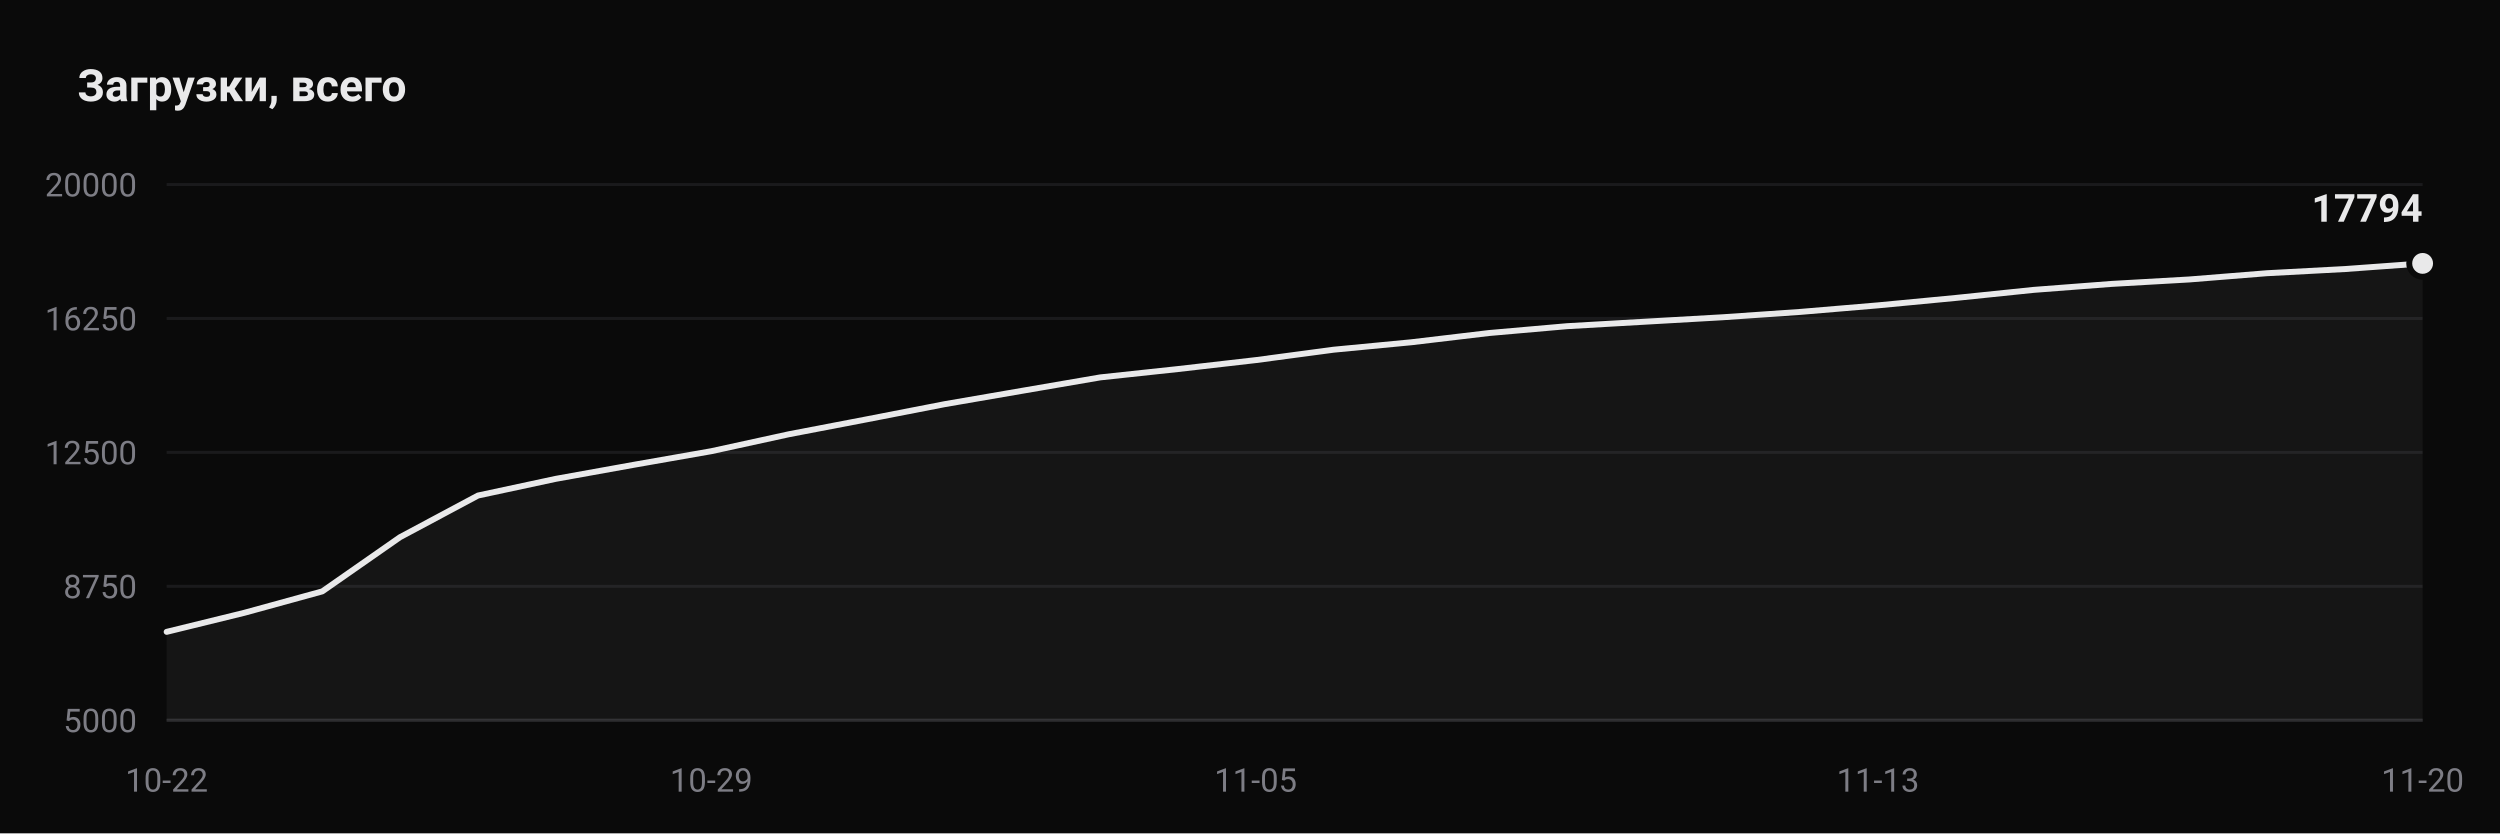
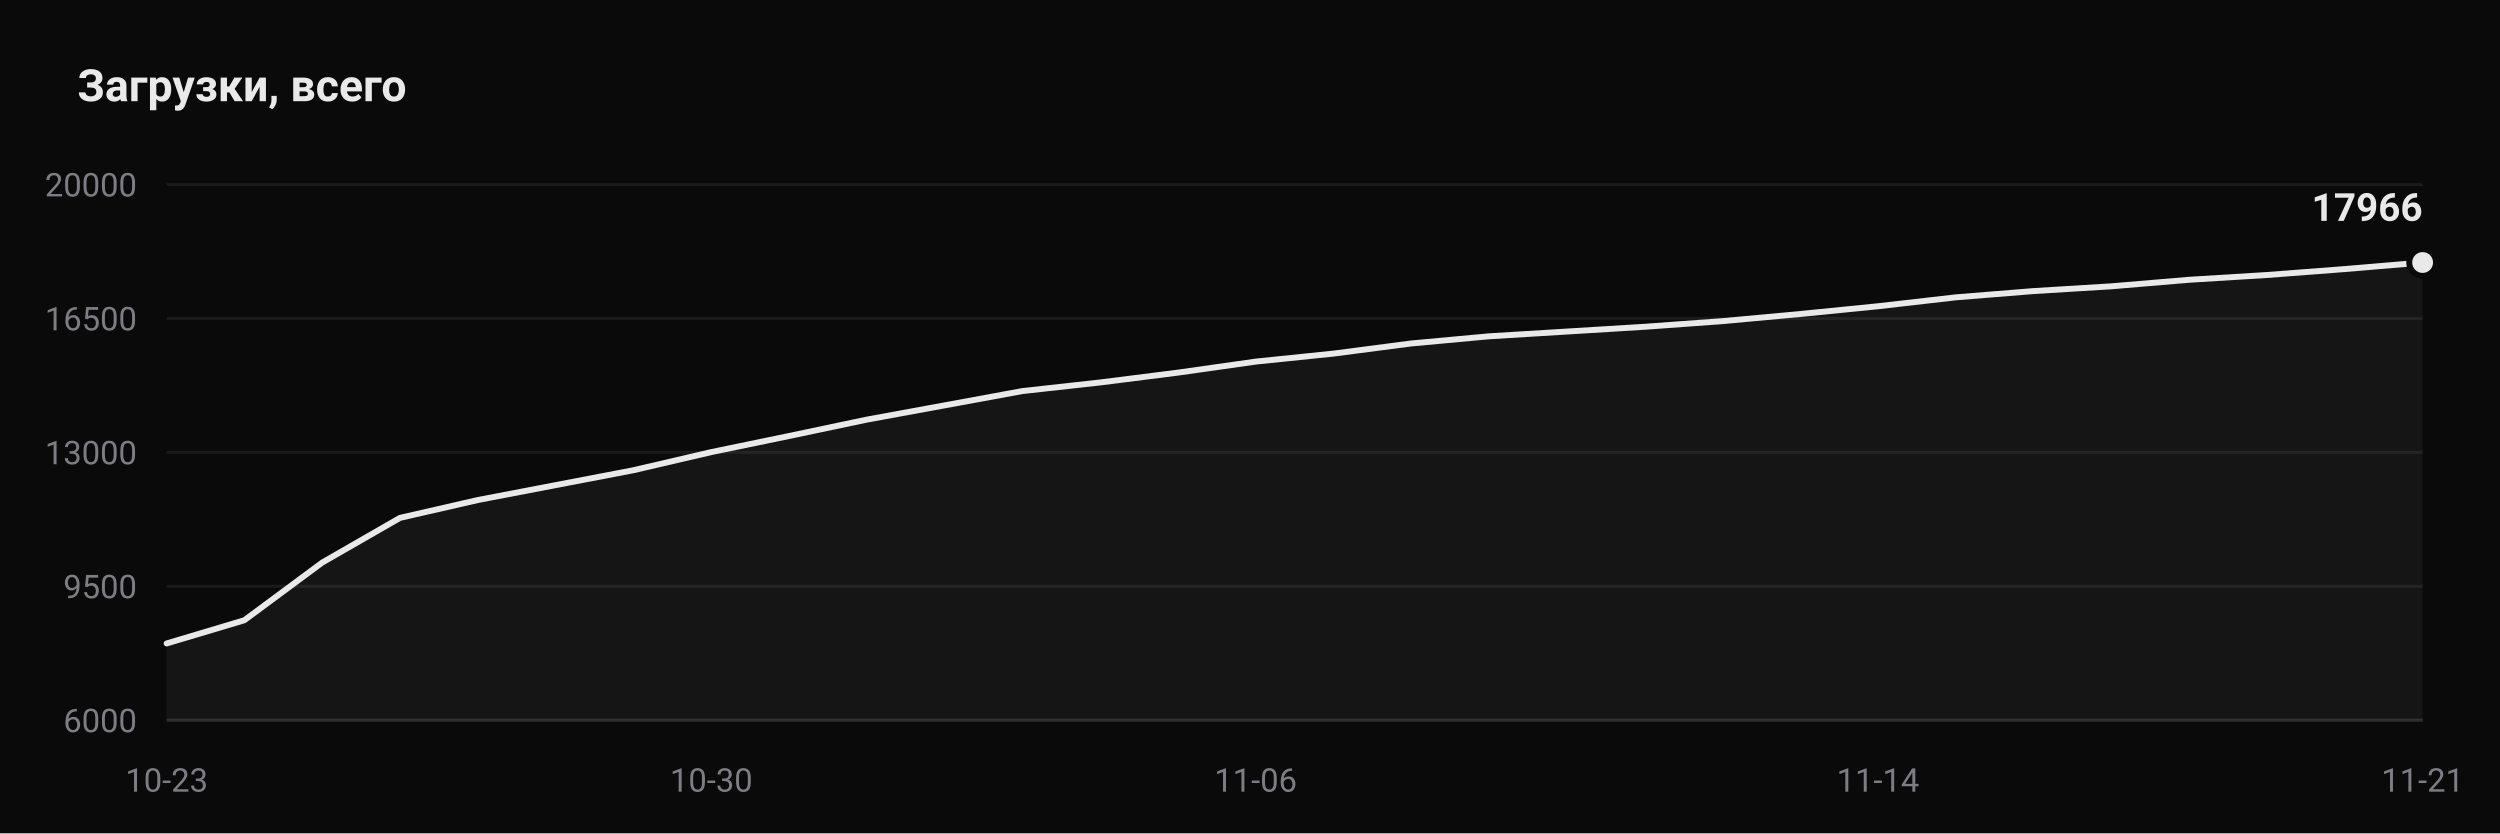
- <svg xmlns="http://www.w3.org/2000/svg" viewBox="0 0 840 280" width="840" height="280" role="img" aria-label="Downloads: 17794">
+ <svg xmlns="http://www.w3.org/2000/svg" viewBox="0 0 840 280" width="840" height="280" role="img" aria-label="Downloads: 17966">
  <rect width="840" height="280" fill="#0a0a0a" />
  <text x="26" y="34" font-family="ui-sans-serif, -apple-system, Segoe UI, Roboto, Helvetica, Arial, sans-serif" font-size="15" font-weight="600" fill="#e9e9ea">Загрузки, всего</text>
  <line x1="56" y1="242.0" x2="814" y2="242.0" stroke="#1a1a1c" stroke-width="1" />
-   <text x="46" y="246.0" text-anchor="end" font-family="ui-sans-serif, -apple-system, Segoe UI, Roboto, Helvetica, Arial, sans-serif" font-size="11" fill="#7d7d85">5000</text>
+   <text x="46" y="246.0" text-anchor="end" font-family="ui-sans-serif, -apple-system, Segoe UI, Roboto, Helvetica, Arial, sans-serif" font-size="11" fill="#7d7d85">6000</text>
  <line x1="56" y1="197.0" x2="814" y2="197.0" stroke="#1a1a1c" stroke-width="1" />
-   <text x="46" y="201.0" text-anchor="end" font-family="ui-sans-serif, -apple-system, Segoe UI, Roboto, Helvetica, Arial, sans-serif" font-size="11" fill="#7d7d85">8750</text>
+   <text x="46" y="201.0" text-anchor="end" font-family="ui-sans-serif, -apple-system, Segoe UI, Roboto, Helvetica, Arial, sans-serif" font-size="11" fill="#7d7d85">9500</text>
  <line x1="56" y1="152.0" x2="814" y2="152.0" stroke="#1a1a1c" stroke-width="1" />
-   <text x="46" y="156.0" text-anchor="end" font-family="ui-sans-serif, -apple-system, Segoe UI, Roboto, Helvetica, Arial, sans-serif" font-size="11" fill="#7d7d85">12500</text>
+   <text x="46" y="156.0" text-anchor="end" font-family="ui-sans-serif, -apple-system, Segoe UI, Roboto, Helvetica, Arial, sans-serif" font-size="11" fill="#7d7d85">13000</text>
  <line x1="56" y1="107.0" x2="814" y2="107.0" stroke="#1a1a1c" stroke-width="1" />
-   <text x="46" y="111.0" text-anchor="end" font-family="ui-sans-serif, -apple-system, Segoe UI, Roboto, Helvetica, Arial, sans-serif" font-size="11" fill="#7d7d85">16250</text>
+   <text x="46" y="111.0" text-anchor="end" font-family="ui-sans-serif, -apple-system, Segoe UI, Roboto, Helvetica, Arial, sans-serif" font-size="11" fill="#7d7d85">16500</text>
  <line x1="56" y1="62.0" x2="814" y2="62.0" stroke="#1a1a1c" stroke-width="1" />
  <text x="46" y="66.0" text-anchor="end" font-family="ui-sans-serif, -apple-system, Segoe UI, Roboto, Helvetica, Arial, sans-serif" font-size="11" fill="#7d7d85">20000</text>
  <line x1="56" y1="242.0" x2="814" y2="242.0" stroke="#2a2a2d" stroke-width="1" />
-   <path d="M 56.0 242.0 L 56.0 212.3 L 82.1 205.9 L 108.3 198.7 L 134.4 180.5 L 160.6 166.5 L 186.7 160.9 L 212.8 156.2 L 239.0 151.6 L 265.1 145.9 L 291.2 140.9 L 317.4 135.8 L 343.5 131.3 L 369.7 126.8 L 395.8 124.0 L 421.9 121.0 L 448.1 117.5 L 474.2 115.0 L 500.3 111.9 L 526.5 109.6 L 552.6 108.1 L 578.8 106.6 L 604.9 104.8 L 631.0 102.6 L 657.2 100.1 L 683.3 97.4 L 709.4 95.4 L 735.6 93.9 L 761.7 91.8 L 787.9 90.4 L 814.0 88.5 L 814.0 242.0 Z" fill="#e9e9ea" fill-opacity="0.05" />
-   <polyline points="56.0,212.3 82.1,205.9 108.3,198.7 134.4,180.5 160.6,166.5 186.7,160.9 212.8,156.2 239.0,151.6 265.1,145.9 291.2,140.9 317.4,135.8 343.5,131.3 369.7,126.8 395.8,124.0 421.9,121.0 448.1,117.5 474.2,115.0 500.3,111.9 526.5,109.6 552.6,108.1 578.8,106.6 604.9,104.8 631.0,102.6 657.2,100.1 683.3,97.4 709.4,95.4 735.6,93.9 761.7,91.8 787.9,90.4 814.0,88.5" fill="none" stroke="#e9e9ea" stroke-width="2" stroke-linejoin="round" stroke-linecap="round" />
-   <circle cx="814.0" cy="88.5" r="4.5" fill="#e9e9ea" stroke="#0a0a0a" stroke-width="2" />
-   <text x="814.0" y="74.5" text-anchor="end" font-family="ui-sans-serif, -apple-system, Segoe UI, Roboto, Helvetica, Arial, sans-serif" font-size="13" font-weight="600" fill="#e9e9ea">17794</text>
-   <text x="56.0" y="266" text-anchor="middle" font-family="ui-sans-serif, -apple-system, Segoe UI, Roboto, Helvetica, Arial, sans-serif" font-size="11" fill="#7d7d85">10-22</text>
-   <text x="239.0" y="266" text-anchor="middle" font-family="ui-sans-serif, -apple-system, Segoe UI, Roboto, Helvetica, Arial, sans-serif" font-size="11" fill="#7d7d85">10-29</text>
-   <text x="421.9" y="266" text-anchor="middle" font-family="ui-sans-serif, -apple-system, Segoe UI, Roboto, Helvetica, Arial, sans-serif" font-size="11" fill="#7d7d85">11-05</text>
-   <text x="631.0" y="266" text-anchor="middle" font-family="ui-sans-serif, -apple-system, Segoe UI, Roboto, Helvetica, Arial, sans-serif" font-size="11" fill="#7d7d85">11-13</text>
-   <text x="814.0" y="266" text-anchor="middle" font-family="ui-sans-serif, -apple-system, Segoe UI, Roboto, Helvetica, Arial, sans-serif" font-size="11" fill="#7d7d85">11-20</text>
+   <path d="M 56.0 242.0 L 56.0 216.2 L 82.1 208.4 L 108.3 189.0 L 134.4 174.0 L 160.6 168.0 L 186.7 163.0 L 212.8 158.0 L 239.0 151.9 L 265.1 146.5 L 291.2 141.0 L 317.4 136.2 L 343.5 131.4 L 369.7 128.5 L 395.8 125.2 L 421.9 121.5 L 448.1 118.8 L 474.2 115.4 L 500.3 113.0 L 526.5 111.4 L 552.6 109.8 L 578.8 107.9 L 604.9 105.5 L 631.0 102.9 L 657.2 99.9 L 683.3 97.8 L 709.4 96.2 L 735.6 94.0 L 761.7 92.4 L 787.9 90.4 L 814.0 88.2 L 814.0 242.0 Z" fill="#e9e9ea" fill-opacity="0.05" />
+   <polyline points="56.0,216.2 82.1,208.4 108.3,189.0 134.4,174.0 160.6,168.0 186.7,163.0 212.8,158.0 239.0,151.9 265.1,146.5 291.2,141.0 317.4,136.2 343.5,131.4 369.7,128.5 395.8,125.2 421.9,121.5 448.1,118.8 474.2,115.4 500.3,113.0 526.5,111.4 552.6,109.8 578.8,107.9 604.9,105.5 631.0,102.9 657.2,99.9 683.3,97.8 709.4,96.2 735.6,94.0 761.7,92.4 787.9,90.4 814.0,88.2" fill="none" stroke="#e9e9ea" stroke-width="2" stroke-linejoin="round" stroke-linecap="round" />
+   <circle cx="814.0" cy="88.2" r="4.5" fill="#e9e9ea" stroke="#0a0a0a" stroke-width="2" />
+   <text x="814.0" y="74.2" text-anchor="end" font-family="ui-sans-serif, -apple-system, Segoe UI, Roboto, Helvetica, Arial, sans-serif" font-size="13" font-weight="600" fill="#e9e9ea">17966</text>
+   <text x="56.0" y="266" text-anchor="middle" font-family="ui-sans-serif, -apple-system, Segoe UI, Roboto, Helvetica, Arial, sans-serif" font-size="11" fill="#7d7d85">10-23</text>
+   <text x="239.0" y="266" text-anchor="middle" font-family="ui-sans-serif, -apple-system, Segoe UI, Roboto, Helvetica, Arial, sans-serif" font-size="11" fill="#7d7d85">10-30</text>
+   <text x="421.9" y="266" text-anchor="middle" font-family="ui-sans-serif, -apple-system, Segoe UI, Roboto, Helvetica, Arial, sans-serif" font-size="11" fill="#7d7d85">11-06</text>
+   <text x="631.0" y="266" text-anchor="middle" font-family="ui-sans-serif, -apple-system, Segoe UI, Roboto, Helvetica, Arial, sans-serif" font-size="11" fill="#7d7d85">11-14</text>
+   <text x="814.0" y="266" text-anchor="middle" font-family="ui-sans-serif, -apple-system, Segoe UI, Roboto, Helvetica, Arial, sans-serif" font-size="11" fill="#7d7d85">11-21</text>
</svg>
